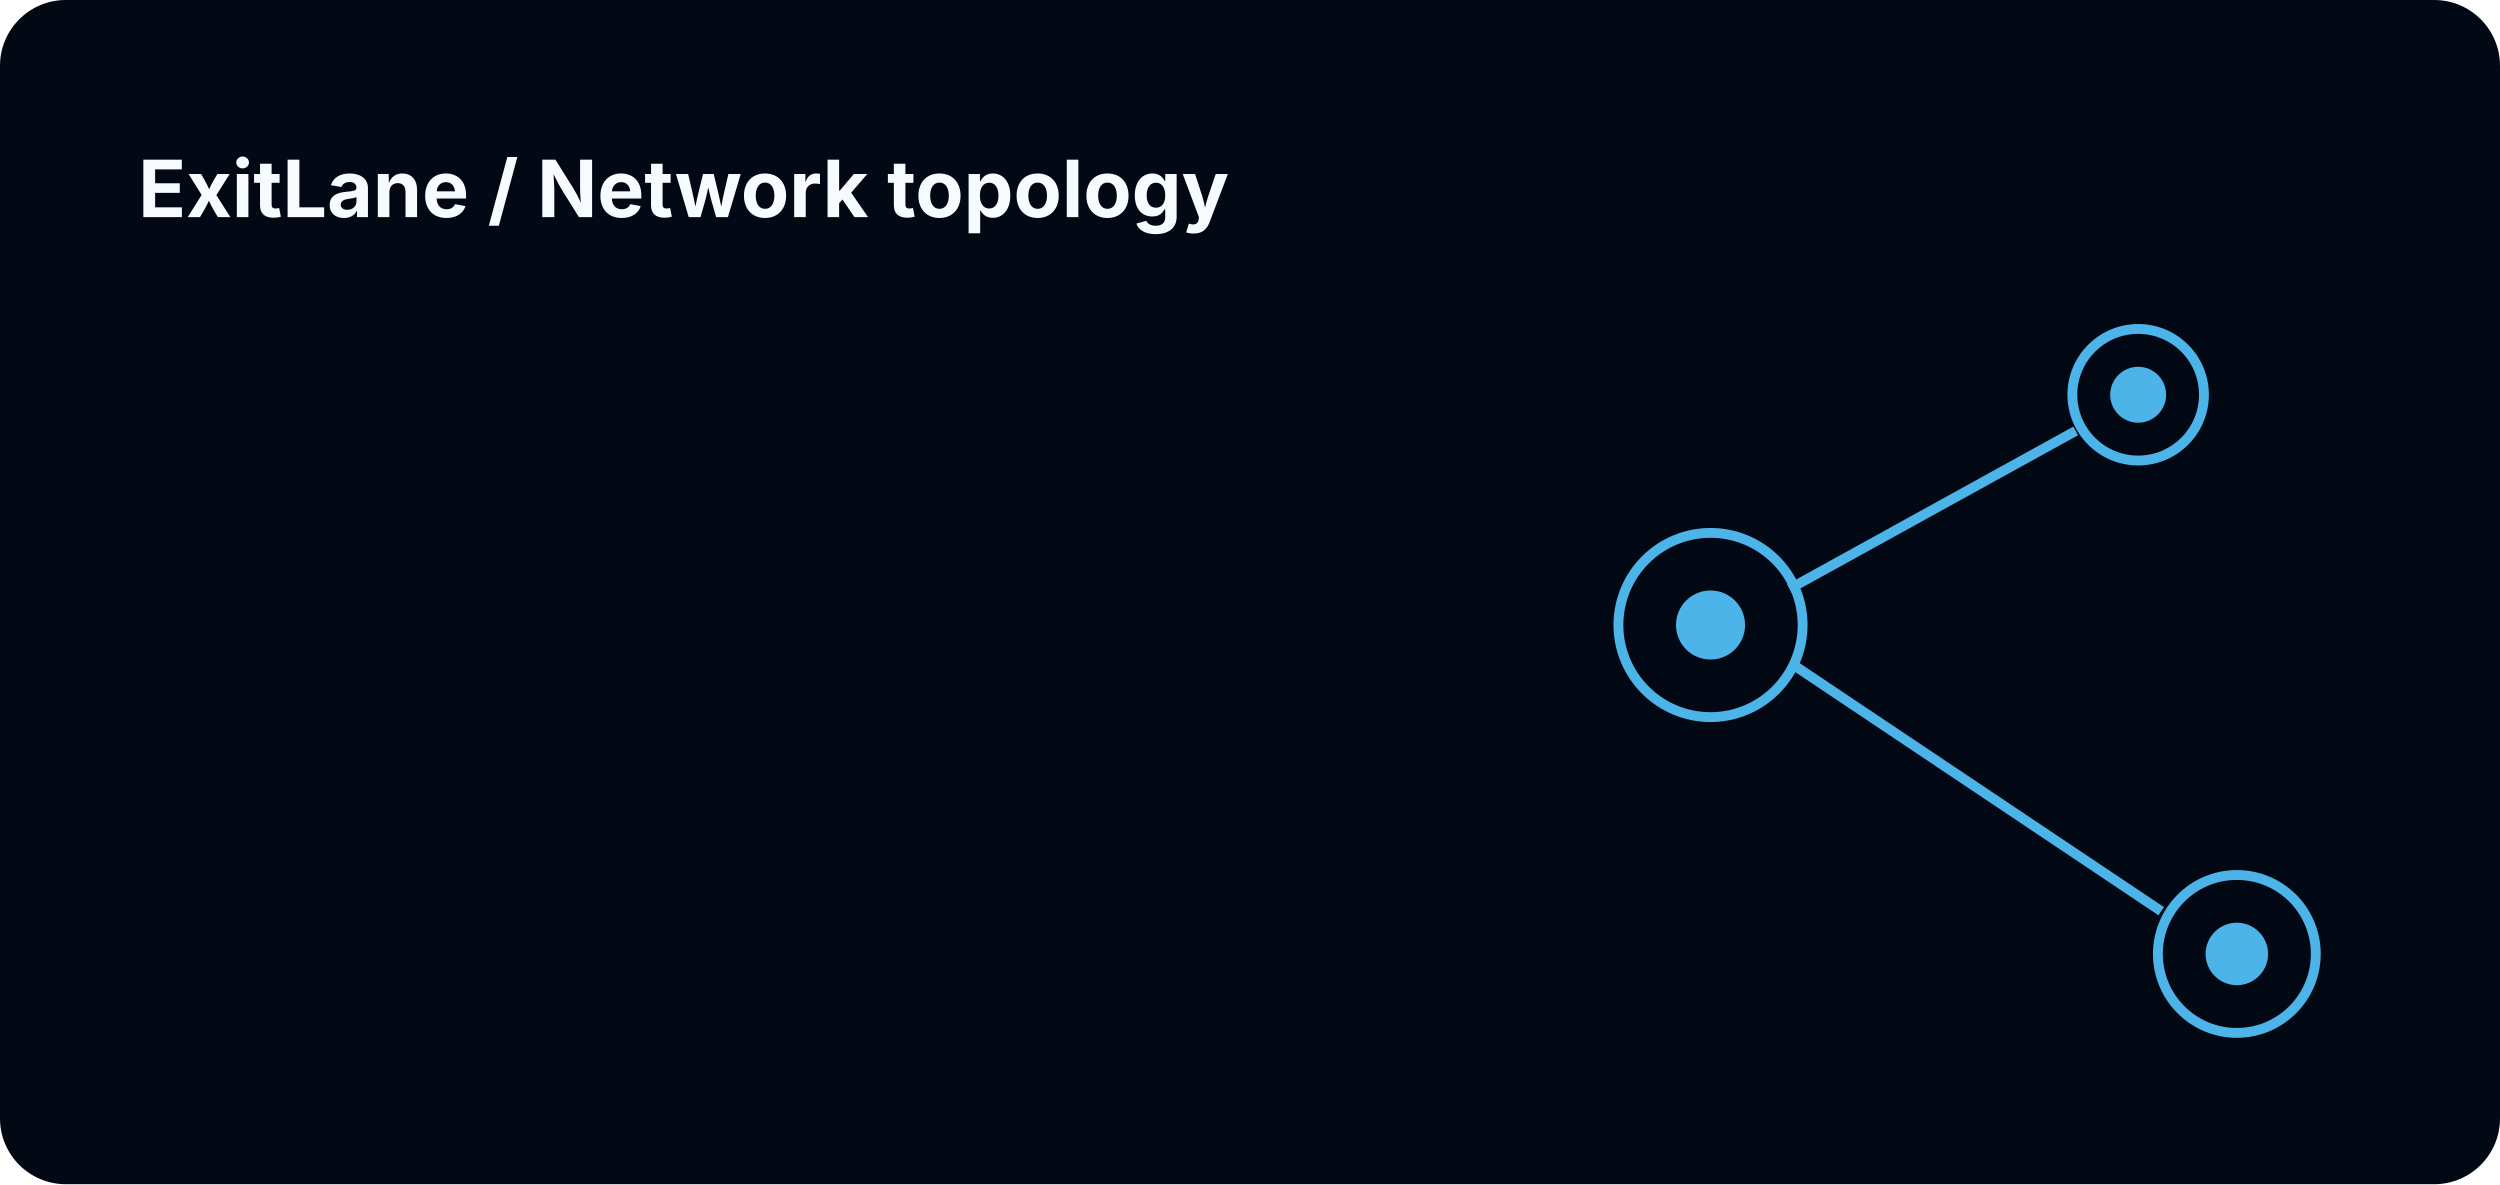
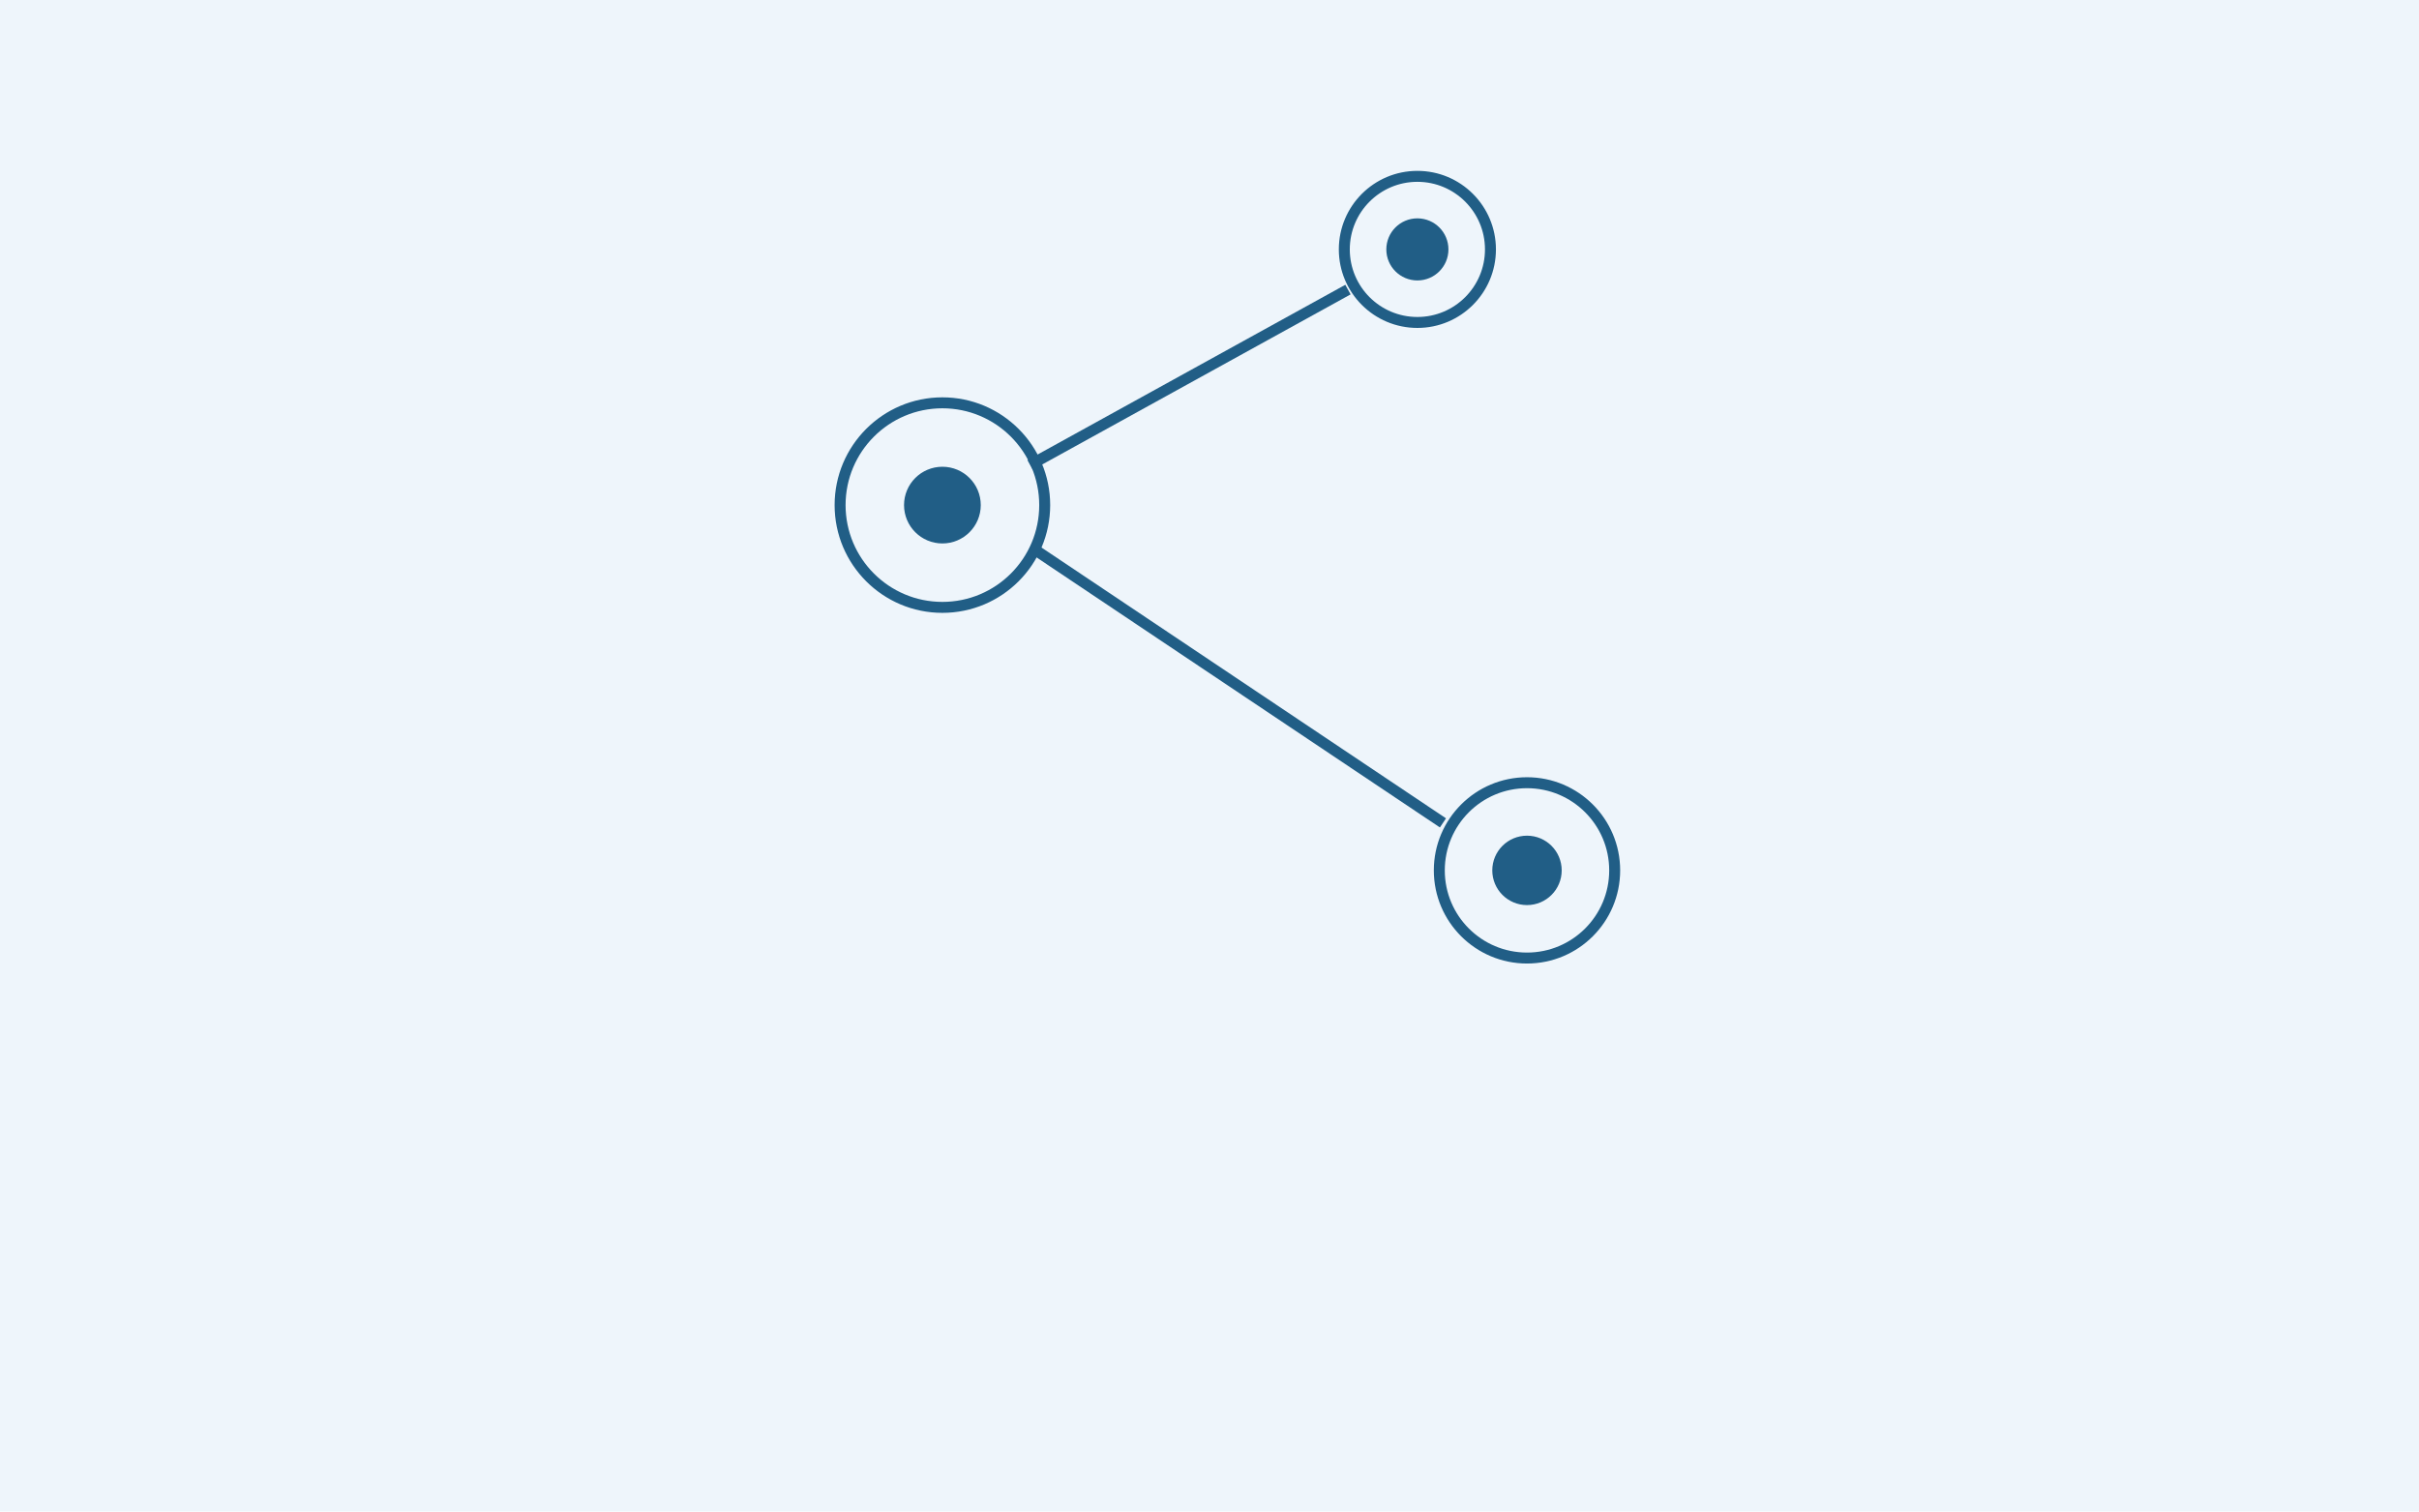
- <svg xmlns="http://www.w3.org/2000/svg" viewBox="0 0 760 360" role="img" aria-labelledby="title desc">
-   <rect id="product-hero-bg" width="760" height="360" rx="20" fill="#020914" />
-   <text x="42" y="66" font-family="Sora, Inter, Arial" font-size="24" font-weight="700" fill="#F7FAFE">ExitLane / Network topology</text>
-   <g id="exitlane-network" fill="none" stroke="#4CB4E8" stroke-width="3">
+ <svg xmlns="http://www.w3.org/2000/svg" viewBox="0 0 960 600" role="img" aria-labelledby="title desc">
+   <rect id="product-hero-bg" width="960" height="600" fill="#EEF5FB" />
+   <g id="exitlane-network" transform="translate(-380 -75) scale(1.45)" fill="none" stroke="#215E86" stroke-width="3">
    <circle cx="520" cy="190" r="28" />
    <circle cx="650" cy="120" r="20" />
    <circle cx="680" cy="290" r="24" />
    <path d="M544 179l87-48M545 202l112 75" />
-     <circle cx="520" cy="190" r="9" fill="#4CB4E8" />
-     <circle cx="650" cy="120" r="7" fill="#4CB4E8" />
-     <circle cx="680" cy="290" r="8" fill="#4CB4E8" />
+     <circle cx="520" cy="190" r="9" fill="#215E86" />
+     <circle cx="650" cy="120" r="7" fill="#215E86" />
+     <circle cx="680" cy="290" r="8" fill="#215E86" />
  </g>
</svg>
